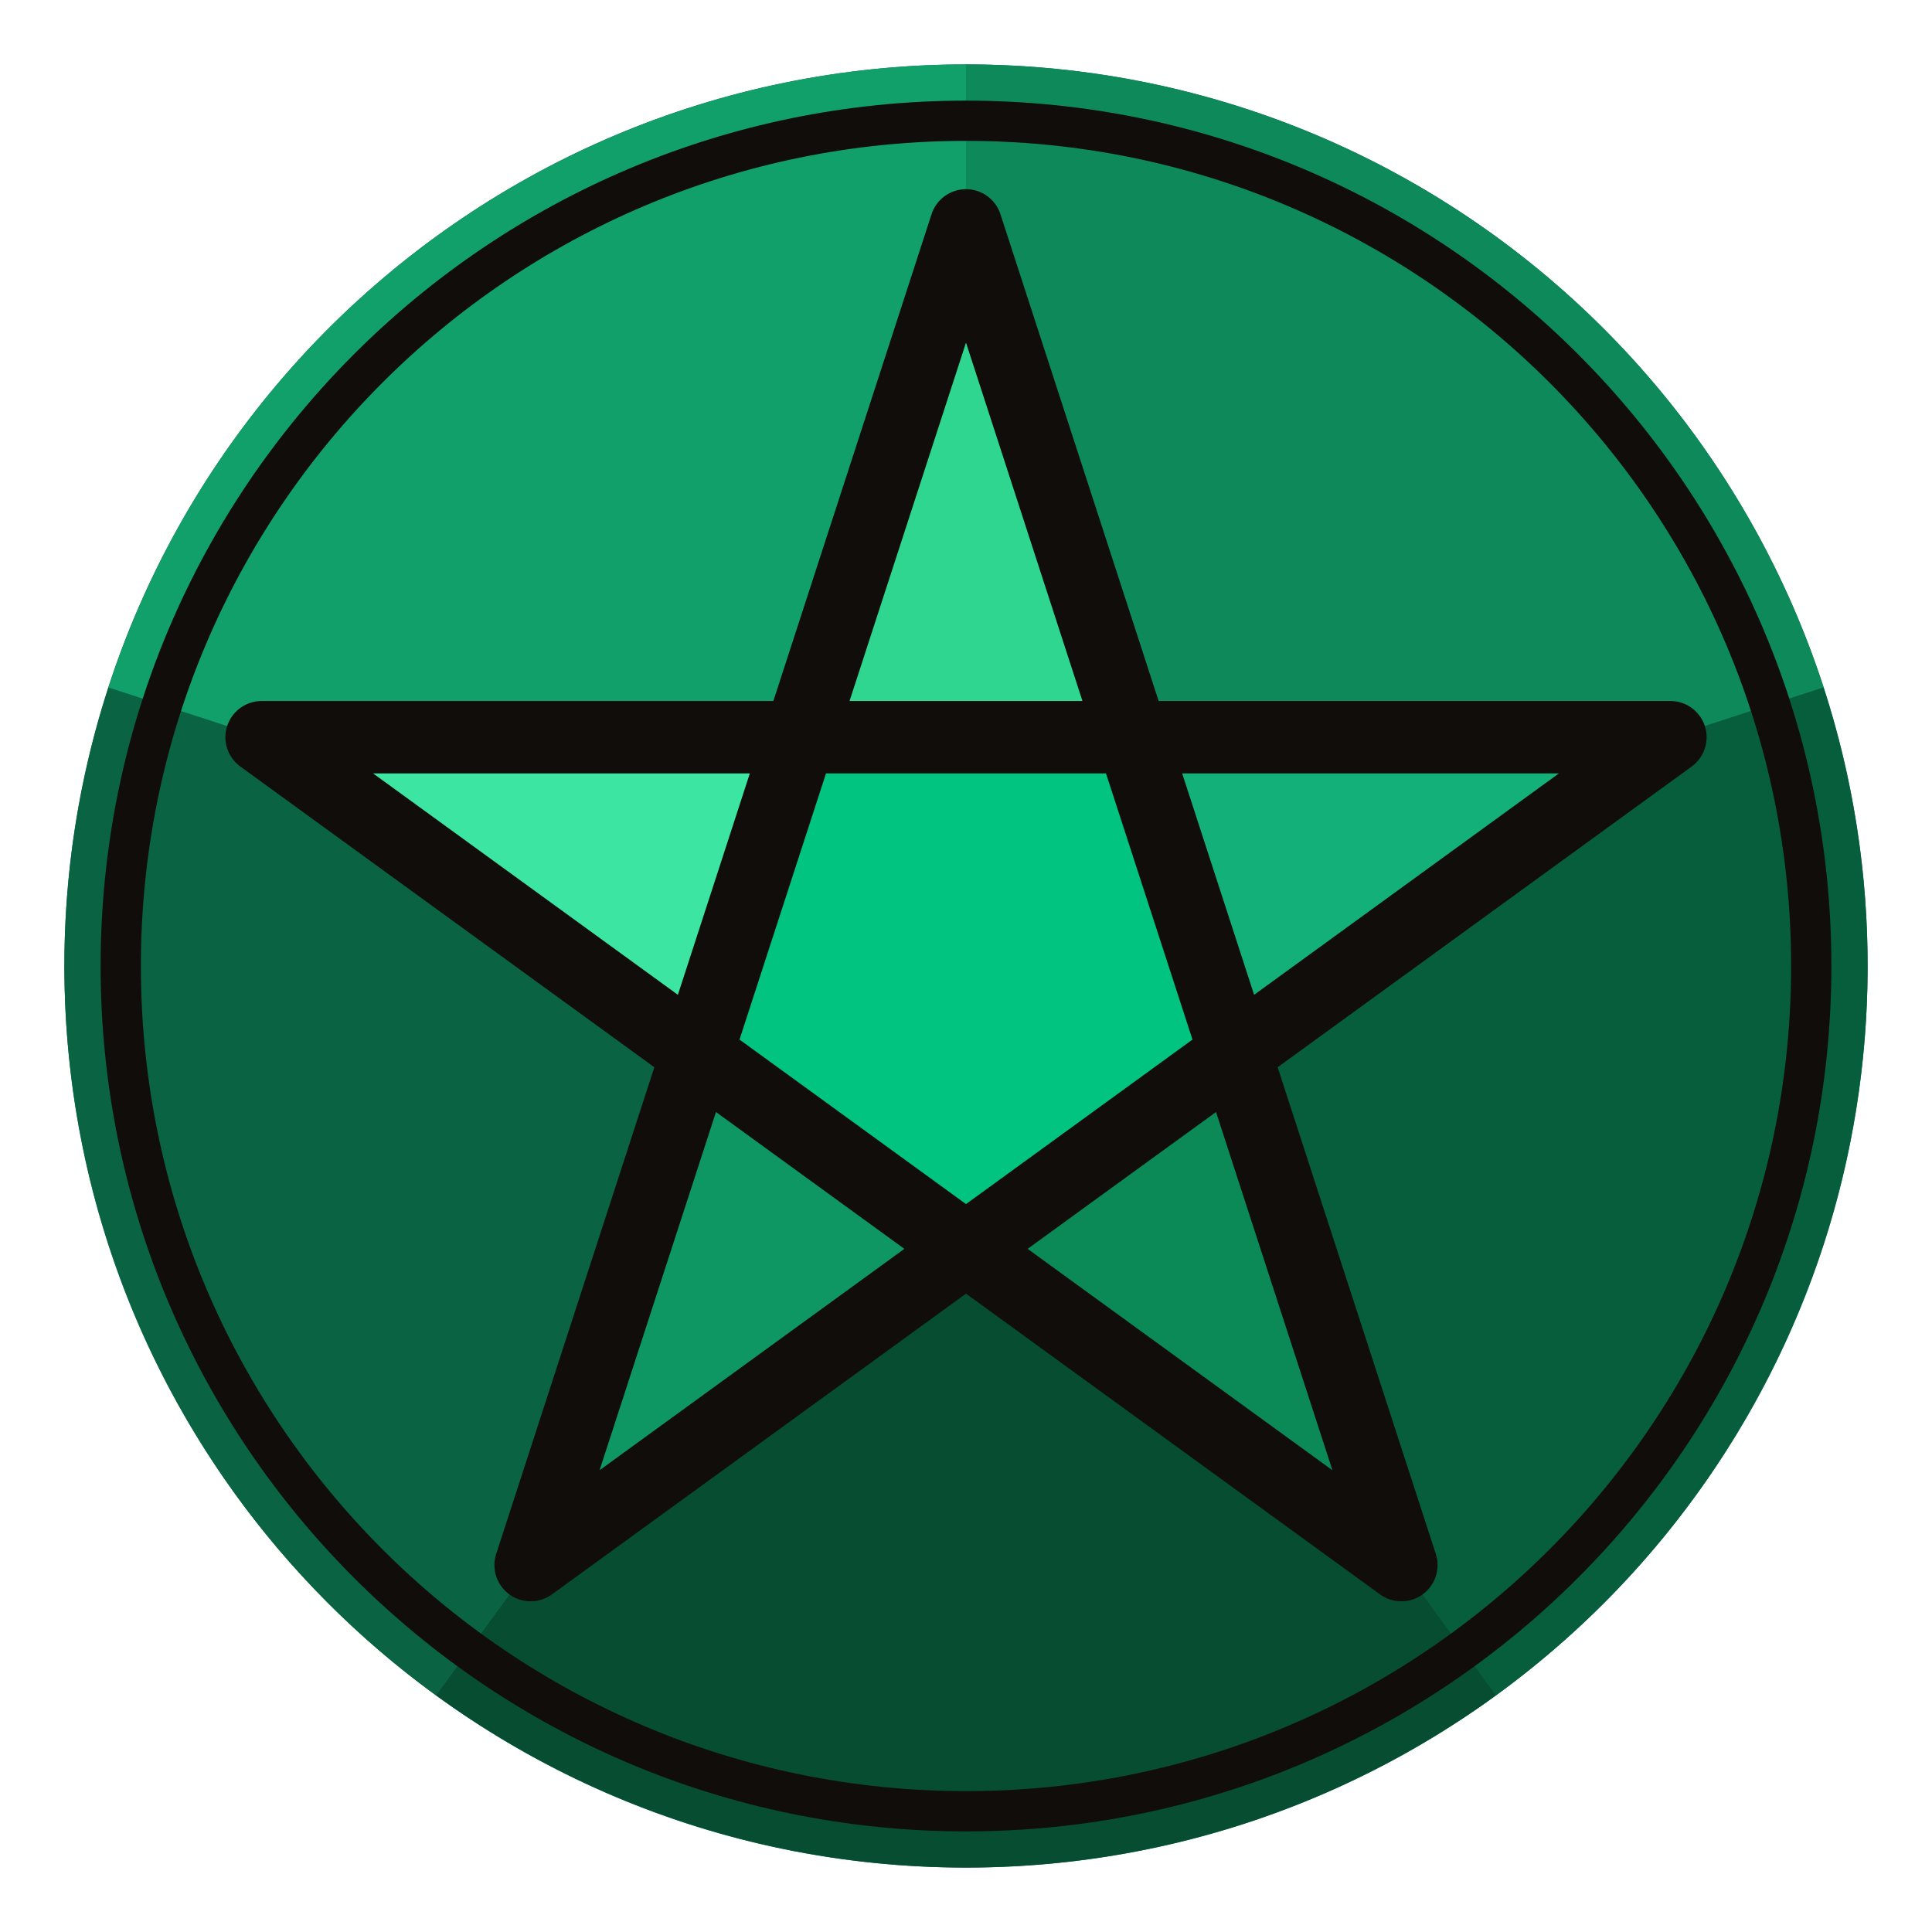
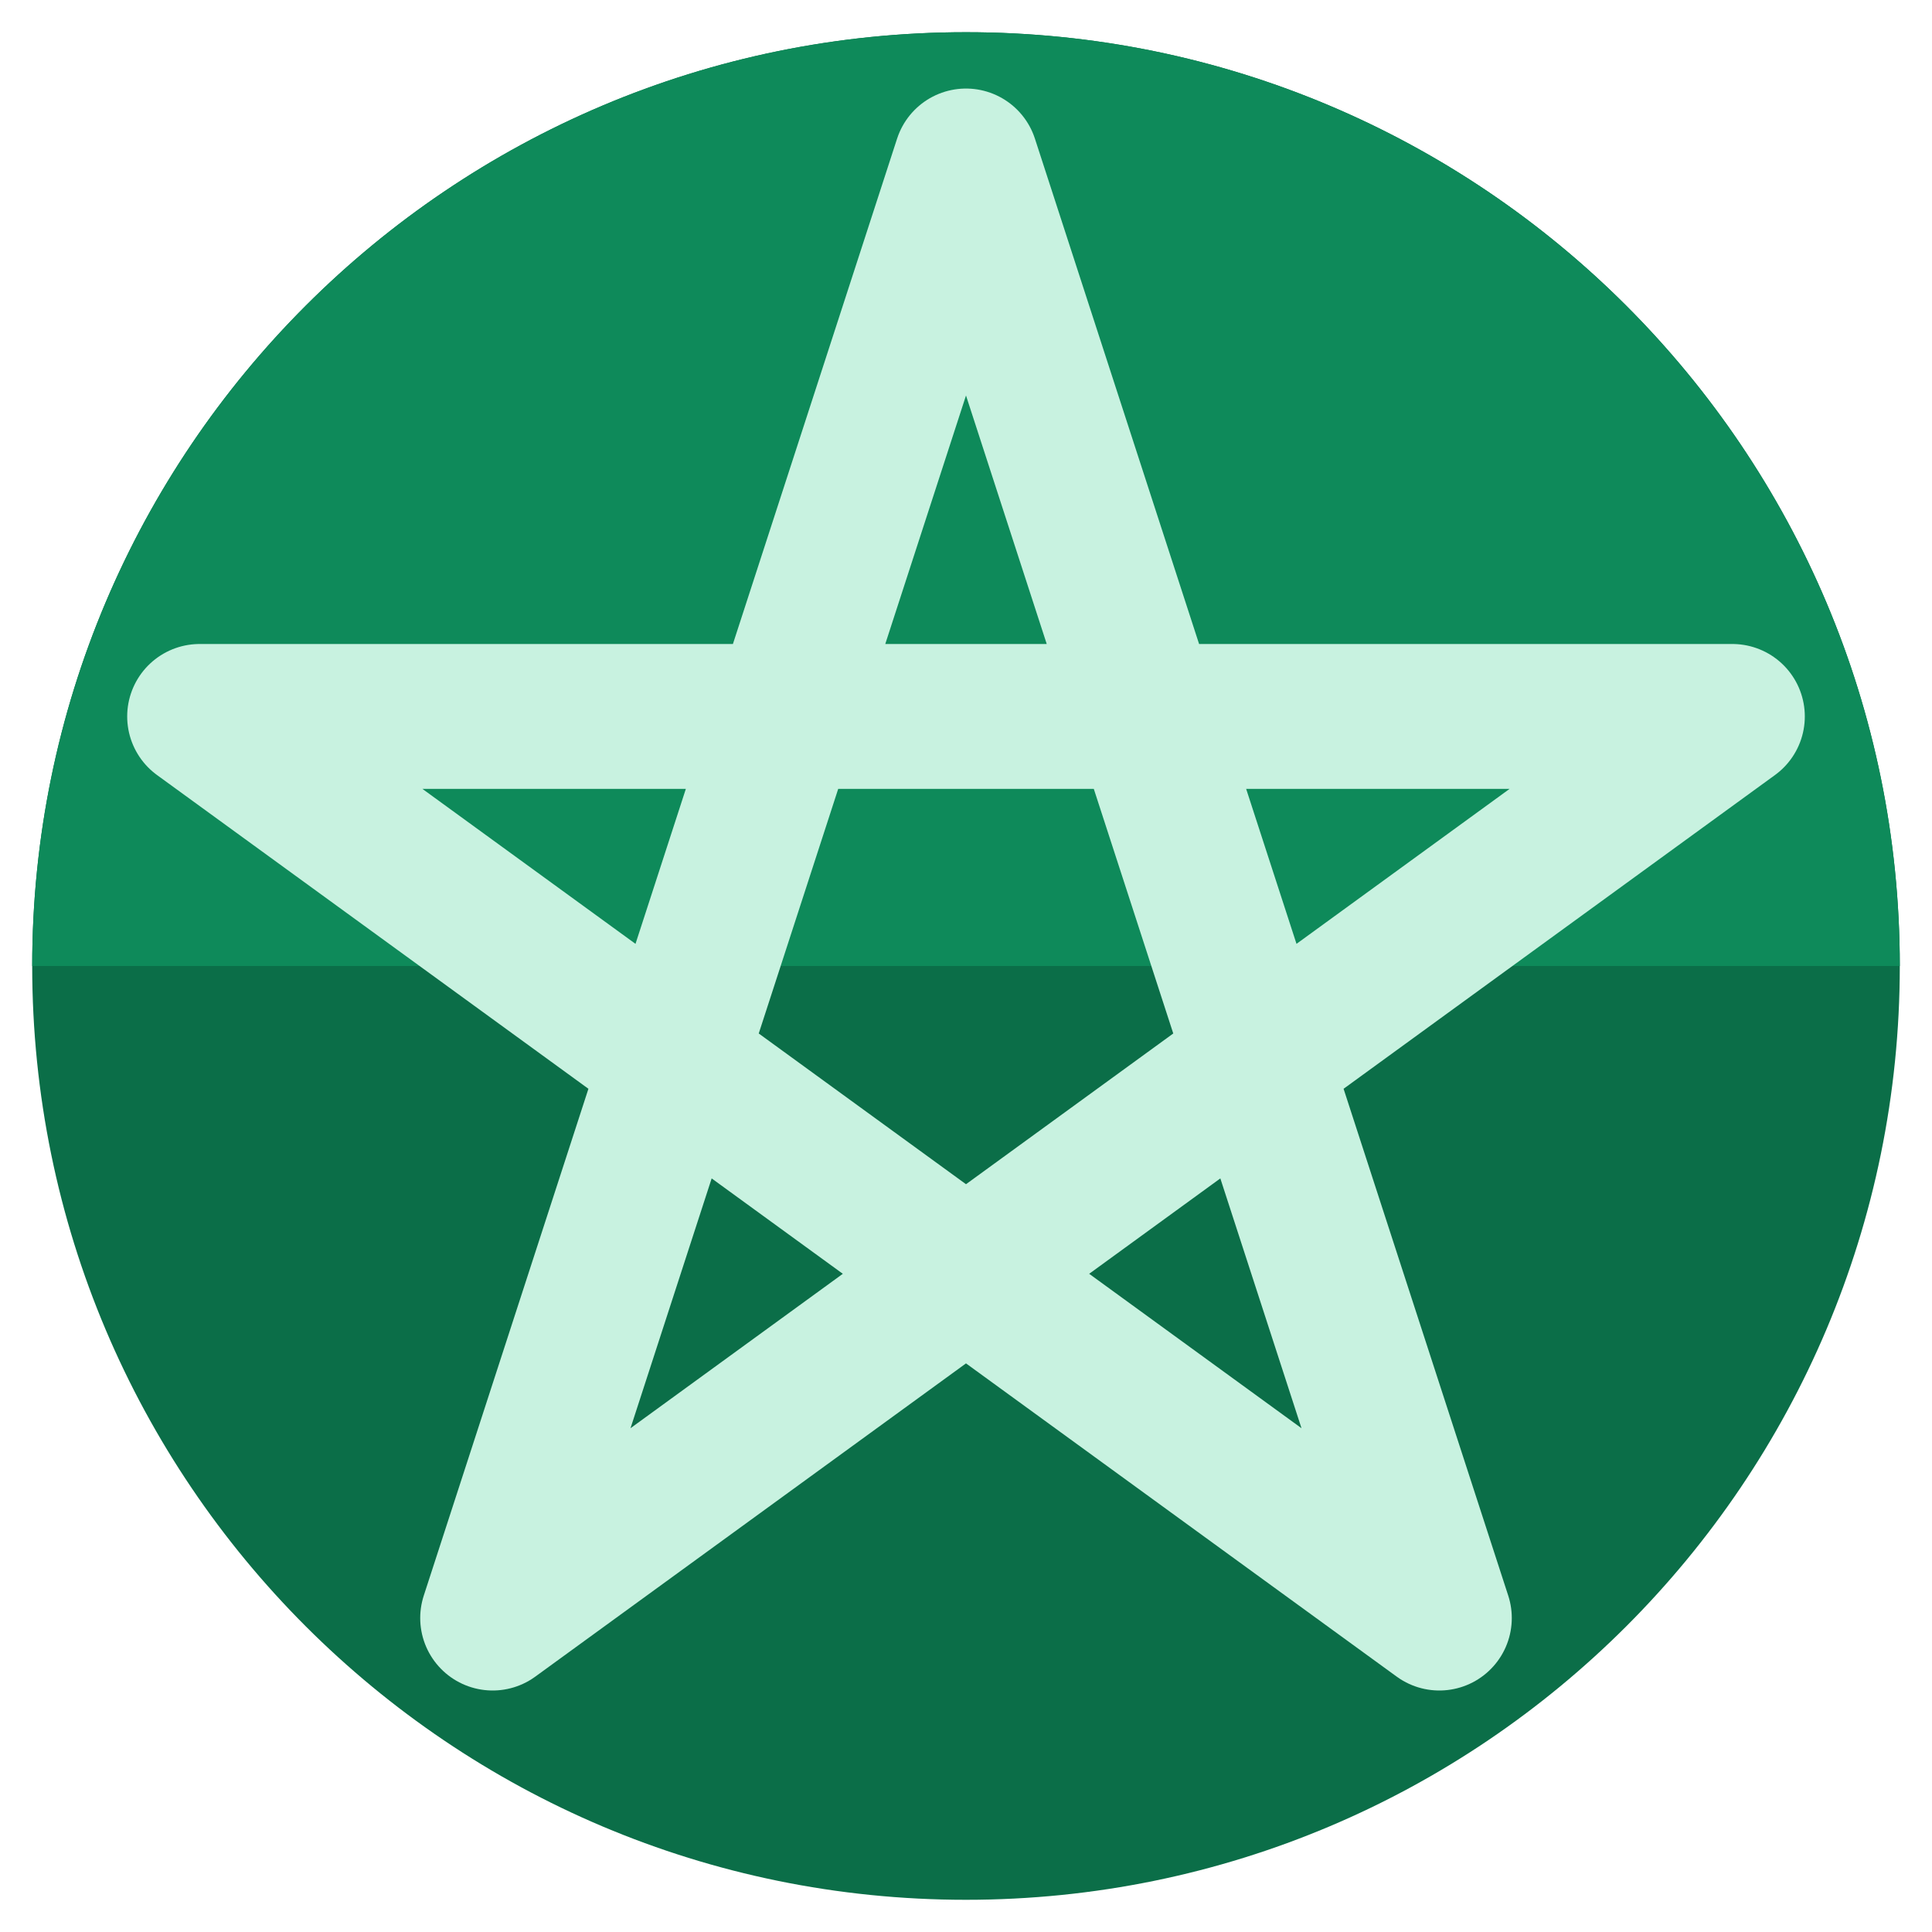
<svg xmlns="http://www.w3.org/2000/svg" viewBox="0 0 120 120" width="1024" height="1024">
-   <circle cx="60" cy="60" r="56" fill="#0b6e48" />
-   <path d="M60 4 L60 14 L70.33 45.79 L103.75 45.79 L113.26 42.7 A56 56 0 0 0 60 4 Z" fill="#0e8a5a" />
-   <path d="M113.26 42.7 L103.75 45.79 L76.71 65.43 L87.04 97.21 L92.92 105.3 A56 56 0 0 0 113.26 42.7 Z" fill="#075e3d" />
-   <path d="M92.92 105.3 L87.04 97.21 L60 77.57 L32.96 97.21 L27.08 105.3 A56 56 0 0 0 92.92 105.3 Z" fill="#064d32" />
-   <path d="M27.08 105.3 L32.96 97.21 L43.29 65.43 L16.25 45.79 L6.74 42.7 A56 56 0 0 0 27.08 105.3 Z" fill="#0a6343" />
-   <path d="M6.74 42.7 L16.25 45.79 L49.67 45.79 L60 14 L60 4 A56 56 0 0 0 6.74 42.7 Z" fill="#12a06a" />
-   <polygon points="60,14 49.67,45.79 70.33,45.79" fill="#2fd68f" />
-   <polygon points="103.75,45.79 70.33,45.79 76.71,65.43" fill="#14b07a" />
-   <polygon points="87.04,97.21 76.71,65.43 60,77.57" fill="#0b8a57" />
-   <polygon points="32.96,97.21 60,77.57 43.29,65.43" fill="#0e9762" />
-   <polygon points="16.25,45.79 43.29,65.43 49.67,45.79" fill="#3ce6a2" />
-   <polygon points="60,77.57 43.29,65.43 49.67,45.79 70.33,45.79 76.71,65.43" fill="#00c47f" />
-   <polygon points="60,14 87.04,97.21 16.25,45.79 103.75,45.79 32.96,97.21" fill="none" stroke="#100d0a" stroke-width="4.5" stroke-linejoin="round" />
-   <circle cx="60" cy="60" r="52.5" fill="none" stroke="#100d0a" stroke-width="2.5" />
+   <circle cx="60" cy="60" r="58" fill="#0b6e48" />
+   <path d="M2 60 A58 58 0 0 1 118 60 Z" fill="#0e8a5a" />
+   <polygon points="60,10 89.4,100.5 12.4,44.5 107.6,44.5 30.6,100.5" fill="none" stroke="#c8f2e0" stroke-width="9" stroke-linejoin="round" />
</svg>
